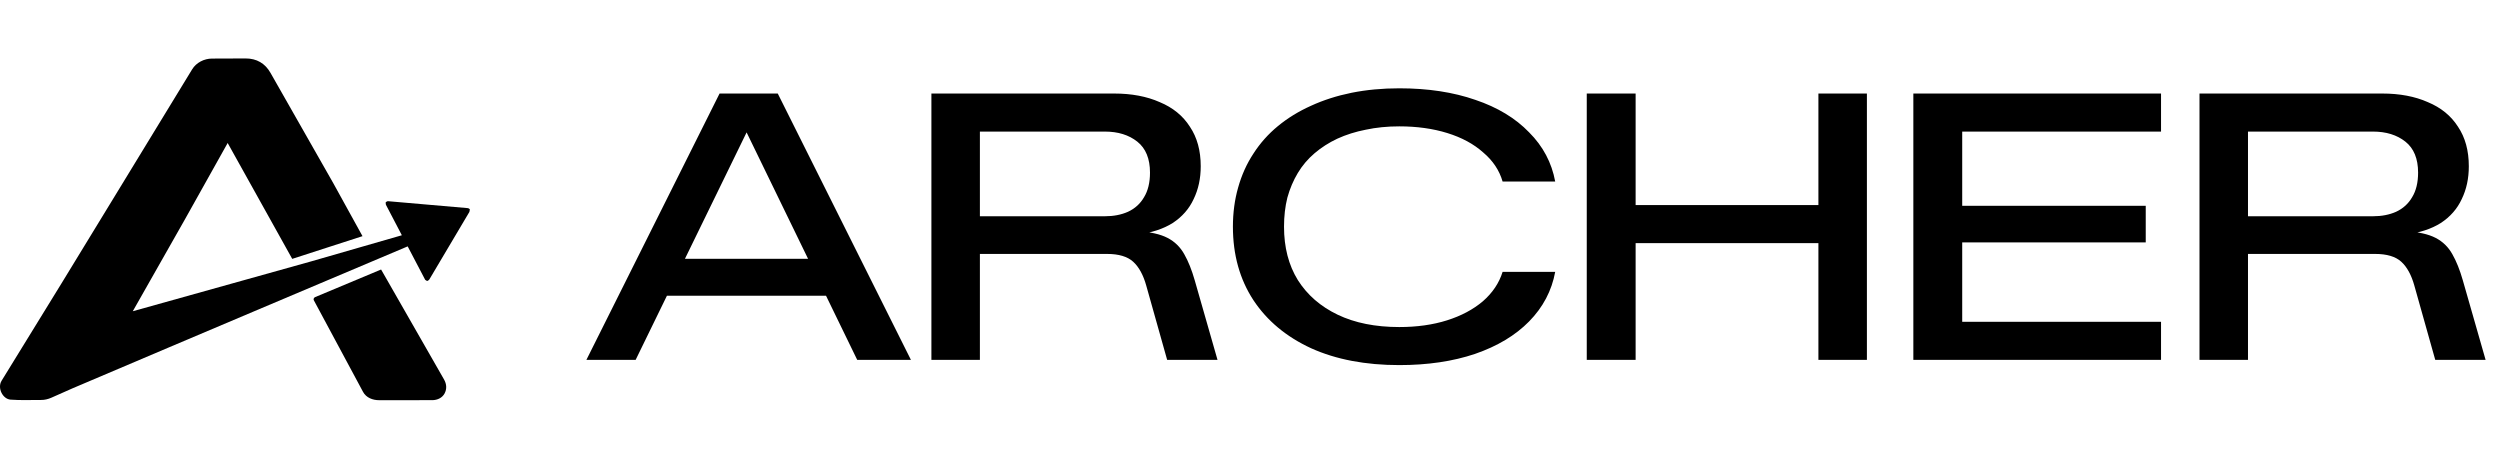
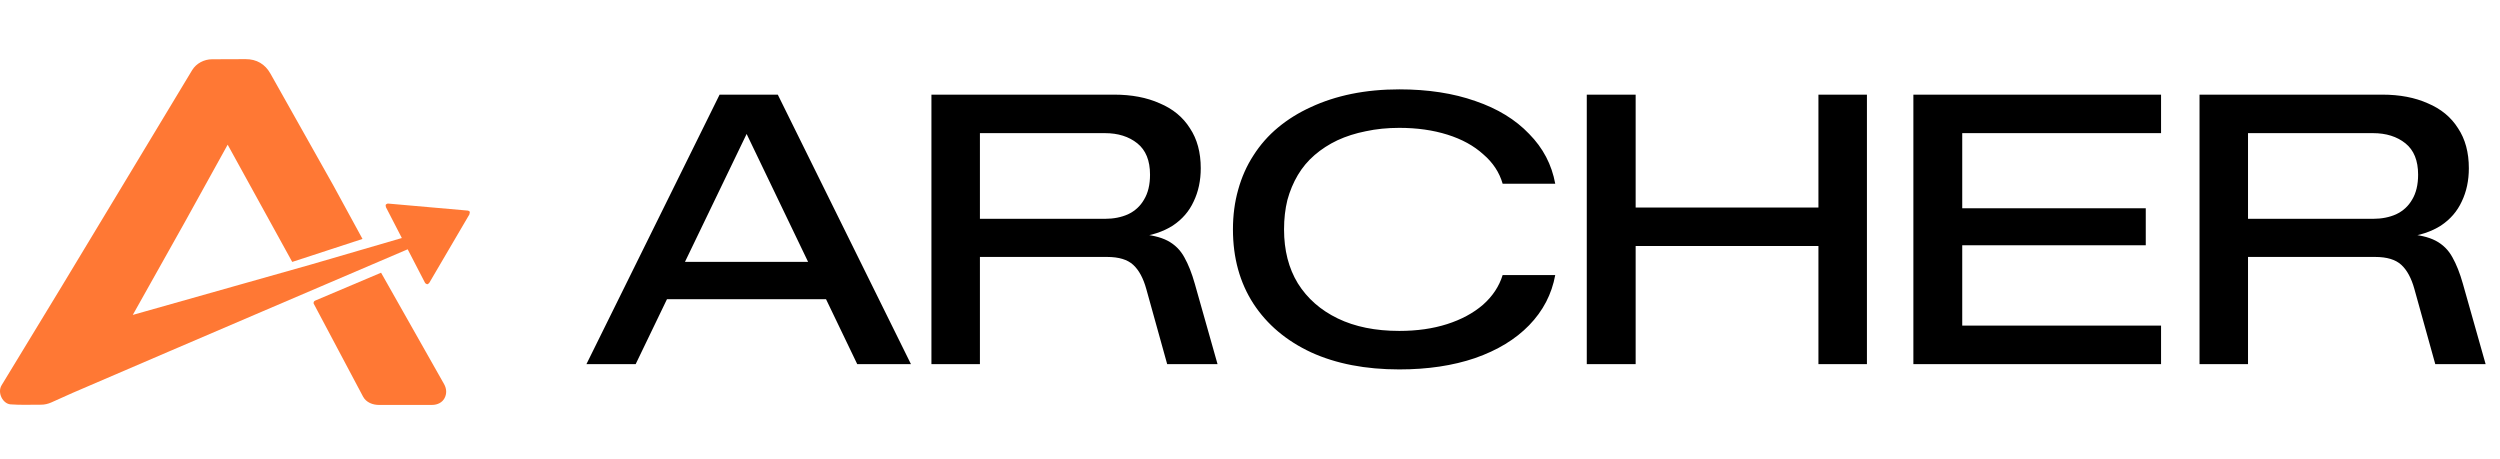
- <svg xmlns="http://www.w3.org/2000/svg" width="4189" height="759" viewBox="0 0 4189 759" fill="none">
-   <path d="M783.774 348.733C785.137 348.86 787.456 350.329 787.286 351.18L786.499 355.096L719.268 468.445C718.31 469.403 717.14 470.488 716.352 470.68C715.352 470.914 713.479 469.722 712.415 468.807L683.109 412.835L439.002 516.032L281.215 582.859L121.471 650.707L85.887 666.477C80.8 668.733 74.714 670.244 69.031 670.18C51.452 670.01 35.469 671.01 17.635 669.627C4.61 668.605 -4.861 650.217 2.673 637.98L103.04 474.851L203.876 309.722L321.928 116.224C328.93 104.753 342.232 98.198 355.171 98.155L411.505 97.943C430.042 97.879 444.195 106.179 453.155 121.949L558.374 306.807L607.408 395.703L549.904 414.282L489.654 433.755L381.476 239.597L309.755 367.738L222.476 521.523L521.556 437.927L673.341 394.192L646.632 343.05L646.163 339.624C646.036 338.624 649.015 337.027 650.058 337.113L783.753 348.733H783.774Z" fill="black" />
-   <path d="M723.968 670.508L635.009 670.551C624.814 670.551 613.663 666.592 608.321 656.653L525.533 502.548C525.256 500.165 526.192 498.59 528.299 497.717L638.563 451.578L744.102 635.967C748.486 643.65 748.911 652.014 744.868 659.42C741.058 666.401 733.354 670.508 723.947 670.529L723.968 670.508Z" fill="black" />
-   <path d="M982.57 603L1205.71 156.722H1303.22L1526.35 603H1436.35L1237.59 194.224H1264.46L1065.08 603H982.57ZM1094.45 495.493V433.614H1406.97V495.493H1094.45ZM1560.66 603V156.722H1866.93C1896.1 156.722 1921.51 161.514 1943.18 171.098C1965.27 180.265 1982.14 194.016 1993.81 212.35C2005.89 230.268 2011.94 252.353 2011.94 278.604C2011.94 299.022 2007.98 317.357 2000.06 333.608C1992.56 349.859 1980.89 363.193 1965.06 373.61C1949.22 383.611 1929.43 390.07 1905.68 392.987L1906.31 387.361C1927.56 388.611 1944.22 392.362 1956.31 398.612C1968.39 404.862 1977.77 414.03 1984.44 426.114C1991.1 437.781 1996.94 452.365 2001.94 469.867L2040.06 603H1955.68L1920.68 478.617C1915.68 460.699 1908.39 447.365 1898.8 438.615C1889.22 429.864 1874.64 425.489 1855.05 425.489H1641.91V603H1560.66ZM1641.91 362.36H1851.3C1865.89 362.36 1878.8 359.86 1890.05 354.859C1901.72 349.442 1910.68 341.317 1916.93 330.483C1923.6 319.649 1926.93 305.898 1926.93 289.23C1926.93 265.895 1919.85 248.603 1905.68 237.352C1891.51 226.101 1873.39 220.476 1851.3 220.476H1641.91V362.36ZM2344.63 611.751C2287.96 611.751 2238.79 602.375 2197.12 583.624C2155.46 564.456 2123.16 537.579 2100.24 502.994C2077.33 467.991 2065.87 426.947 2065.87 379.861C2065.87 356.526 2068.78 334.65 2074.62 314.232C2080.45 293.397 2088.99 274.437 2100.24 257.353C2111.49 239.852 2125.24 224.434 2141.5 211.1C2157.75 197.766 2176.08 186.515 2196.5 177.348C2217.33 167.764 2240.04 160.472 2264.63 155.472C2289.63 150.471 2316.3 147.971 2344.63 147.971C2392.55 147.971 2435.06 154.43 2472.14 167.347C2509.23 179.848 2539.23 197.974 2562.15 221.726C2585.48 245.061 2600.07 272.562 2605.9 304.231H2517.77C2512.35 285.48 2501.52 269.229 2485.27 255.478C2469.43 241.31 2449.43 230.476 2425.26 222.976C2401.1 215.475 2374.22 211.725 2344.63 211.725C2324.63 211.725 2305.88 213.6 2288.38 217.351C2271.3 220.684 2255.46 225.684 2240.88 232.351C2226.71 239.019 2214 247.144 2202.75 256.728C2191.5 266.312 2182.12 277.354 2174.62 289.855C2167.12 302.356 2161.29 316.107 2157.12 331.108C2153.37 346.109 2151.5 362.36 2151.5 379.861C2151.5 414.446 2159.21 444.24 2174.62 469.242C2190.46 494.243 2212.75 513.619 2241.5 527.37C2270.25 541.121 2304.63 547.997 2344.63 547.997C2374.22 547.997 2400.89 544.246 2424.64 536.746C2448.39 529.245 2468.39 518.62 2484.64 504.869C2500.89 490.701 2511.94 474.242 2517.77 455.491H2605.9C2600.07 487.159 2585.48 514.869 2562.15 538.621C2539.23 561.956 2509.02 580.082 2471.52 592.999C2434.43 605.5 2392.14 611.751 2344.63 611.751ZM2658.77 603V156.722H2740.65V603H2658.77ZM3046.92 603V156.722H3128.18V603H3046.92ZM2730.65 407.363V343.609H3056.92V407.363H2730.65ZM3206 603V156.722H3621.03V220.476H3287.88V344.859H3595.4V406.113H3287.88V539.246H3621.03V603H3206ZM3685.48 603V156.722H3991.74C4020.91 156.722 4046.33 161.514 4068 171.098C4090.08 180.265 4106.96 194.016 4118.63 212.35C4130.71 230.268 4136.75 252.353 4136.75 278.604C4136.75 299.022 4132.8 317.357 4124.88 333.608C4117.38 349.859 4105.71 363.193 4089.88 373.61C4074.04 383.611 4054.25 390.07 4030.5 392.987L4031.12 387.361C4052.37 388.611 4069.04 392.362 4081.13 398.612C4093.21 404.862 4102.59 414.03 4109.25 426.114C4115.92 437.781 4121.75 452.365 4126.75 469.867L4164.88 603H4080.5L4045.5 478.617C4040.5 460.699 4033.21 447.365 4023.62 438.615C4014.04 429.864 3999.45 425.489 3979.87 425.489H3766.73V603H3685.48ZM3766.73 362.36H3976.12C3990.7 362.36 4003.62 359.86 4014.87 354.859C4026.54 349.442 4035.5 341.317 4041.75 330.483C4048.42 319.649 4051.75 305.898 4051.75 289.23C4051.75 265.895 4044.66 248.603 4030.5 237.352C4016.33 226.101 3998.2 220.476 3976.12 220.476H3766.73V362.36Z" fill="black" />
+ <svg xmlns="http://www.w3.org/2000/svg" width="180" height="33" viewBox="0 0 180 33" fill="none">
+   <path d="M33.678 15.162C33.737 15.167 33.837 15.231 33.829 15.268L33.796 15.438L30.907 20.367C30.866 20.408 30.815 20.456 30.781 20.464C30.738 20.474 30.658 20.422 30.612 20.382L29.353 17.949L18.864 22.436L12.084 25.341L5.22 28.291L3.691 28.977C3.472 29.075 3.21 29.14 2.966 29.138C2.211 29.13 1.524 29.174 0.758 29.114C0.198 29.069 -0.209 28.27 0.115 27.738L4.428 20.645L8.76 13.466L13.833 5.053C14.134 4.554 14.706 4.269 15.262 4.267L17.682 4.258C18.479 4.255 19.087 4.616 19.472 5.302L23.993 13.339L26.1 17.204L23.629 18.012L21.04 18.858L16.392 10.417L13.31 15.988L9.56 22.674L22.411 19.04L28.933 17.138L27.786 14.915L27.765 14.766C27.76 14.722 27.888 14.653 27.933 14.656L33.678 15.162Z" fill="#FF7834" />
+   <path d="M31.107 29.154L27.284 29.155C26.846 29.155 26.367 28.983 26.137 28.551L22.58 21.851C22.568 21.747 22.608 21.679 22.699 21.641L27.437 19.635L31.972 27.652C32.16 27.986 32.179 28.349 32.005 28.671C31.841 28.975 31.51 29.154 31.106 29.154L31.107 29.154Z" fill="#FF7834" />
+   <path d="M42.223 26.218L51.811 6.814H56.001L65.589 26.218H61.721L53.181 8.445H54.335L45.768 26.218H42.223ZM47.03 21.543V18.853H60.459V21.543H47.03ZM67.063 26.218V6.814H80.223C81.477 6.814 82.569 7.022 83.5 7.439C84.449 7.838 85.174 8.436 85.675 9.233C86.194 10.012 86.454 10.972 86.454 12.113C86.454 13.001 86.284 13.798 85.944 14.505C85.622 15.211 85.12 15.791 84.44 16.244C83.759 16.679 82.909 16.96 81.888 17.087L81.915 16.842C82.829 16.896 83.544 17.059 84.064 17.331C84.583 17.603 84.986 18.001 85.273 18.527C85.559 19.034 85.81 19.668 86.025 20.429L87.663 26.218H84.037L82.533 20.809C82.318 20.03 82.005 19.451 81.593 19.07C81.181 18.69 80.555 18.5 79.713 18.5H70.554V26.218H67.063ZM70.554 15.755H79.552C80.179 15.755 80.733 15.646 81.217 15.429C81.718 15.193 82.103 14.84 82.372 14.369C82.658 13.898 82.802 13.3 82.802 12.575C82.802 11.561 82.497 10.809 81.888 10.32C81.279 9.831 80.501 9.586 79.552 9.586H70.554V15.755ZM100.75 26.598C98.315 26.598 96.202 26.19 94.412 25.375C92.621 24.542 91.233 23.373 90.249 21.869C89.264 20.348 88.772 18.563 88.772 16.516C88.772 15.501 88.897 14.55 89.148 13.662C89.398 12.757 89.765 11.932 90.249 11.189C90.732 10.428 91.323 9.758 92.022 9.178C92.72 8.599 93.507 8.109 94.385 7.711C95.28 7.294 96.256 6.977 97.312 6.76C98.387 6.542 99.533 6.434 100.75 6.434C102.809 6.434 104.636 6.714 106.229 7.276C107.823 7.82 109.112 8.608 110.097 9.64C111.099 10.655 111.726 11.851 111.977 13.227H108.19C107.957 12.412 107.491 11.706 106.793 11.108C106.113 10.492 105.253 10.021 104.215 9.695C103.176 9.369 102.021 9.206 100.75 9.206C99.891 9.206 99.085 9.287 98.333 9.45C97.599 9.595 96.918 9.812 96.292 10.102C95.683 10.392 95.137 10.745 94.653 11.162C94.17 11.579 93.767 12.059 93.445 12.602C93.122 13.146 92.872 13.744 92.693 14.396C92.532 15.048 92.451 15.755 92.451 16.516C92.451 18.02 92.782 19.315 93.445 20.402C94.125 21.489 95.083 22.331 96.319 22.929C97.554 23.527 99.031 23.826 100.75 23.826C102.021 23.826 103.167 23.663 104.188 23.337C105.208 23.011 106.068 22.549 106.766 21.951C107.464 21.335 107.939 20.619 108.19 19.804H111.977C111.726 21.181 111.099 22.386 110.097 23.418C109.112 24.433 107.814 25.221 106.202 25.783C104.609 26.326 102.791 26.598 100.75 26.598ZM114.248 26.218V6.814H117.767V26.218H114.248ZM130.927 26.218V6.814H134.419V26.218H130.927ZM117.337 17.712V14.94H131.357V17.712H117.337ZM137.763 26.218V6.814H155.596V9.586H141.281V14.994H154.495V17.657H141.281V23.445H155.596V26.218H137.763ZM158.366 26.218V6.814H171.526C172.779 6.814 173.871 7.022 174.803 7.439C175.751 7.838 176.477 8.436 176.978 9.233C177.497 10.012 177.757 10.972 177.757 12.113C177.757 13.001 177.587 13.798 177.247 14.505C176.924 15.211 176.423 15.791 175.743 16.244C175.062 16.679 174.212 16.96 173.191 17.087L173.218 16.842C174.131 16.896 174.847 17.059 175.367 17.331C175.886 17.603 176.289 18.001 176.575 18.527C176.862 19.034 177.112 19.668 177.327 20.429L178.965 26.218H175.34L173.836 20.809C173.621 20.03 173.308 19.451 172.896 19.07C172.484 18.69 171.857 18.5 171.016 18.5H161.857V26.218H158.366ZM161.857 15.755H170.855C171.481 15.755 172.036 15.646 172.52 15.429C173.021 15.193 173.406 14.84 173.675 14.369C173.961 13.898 174.104 13.3 174.104 12.575C174.104 11.561 173.8 10.809 173.191 10.32C172.582 9.831 171.803 9.586 170.855 9.586H161.857V15.755Z" fill="black" />
</svg>
